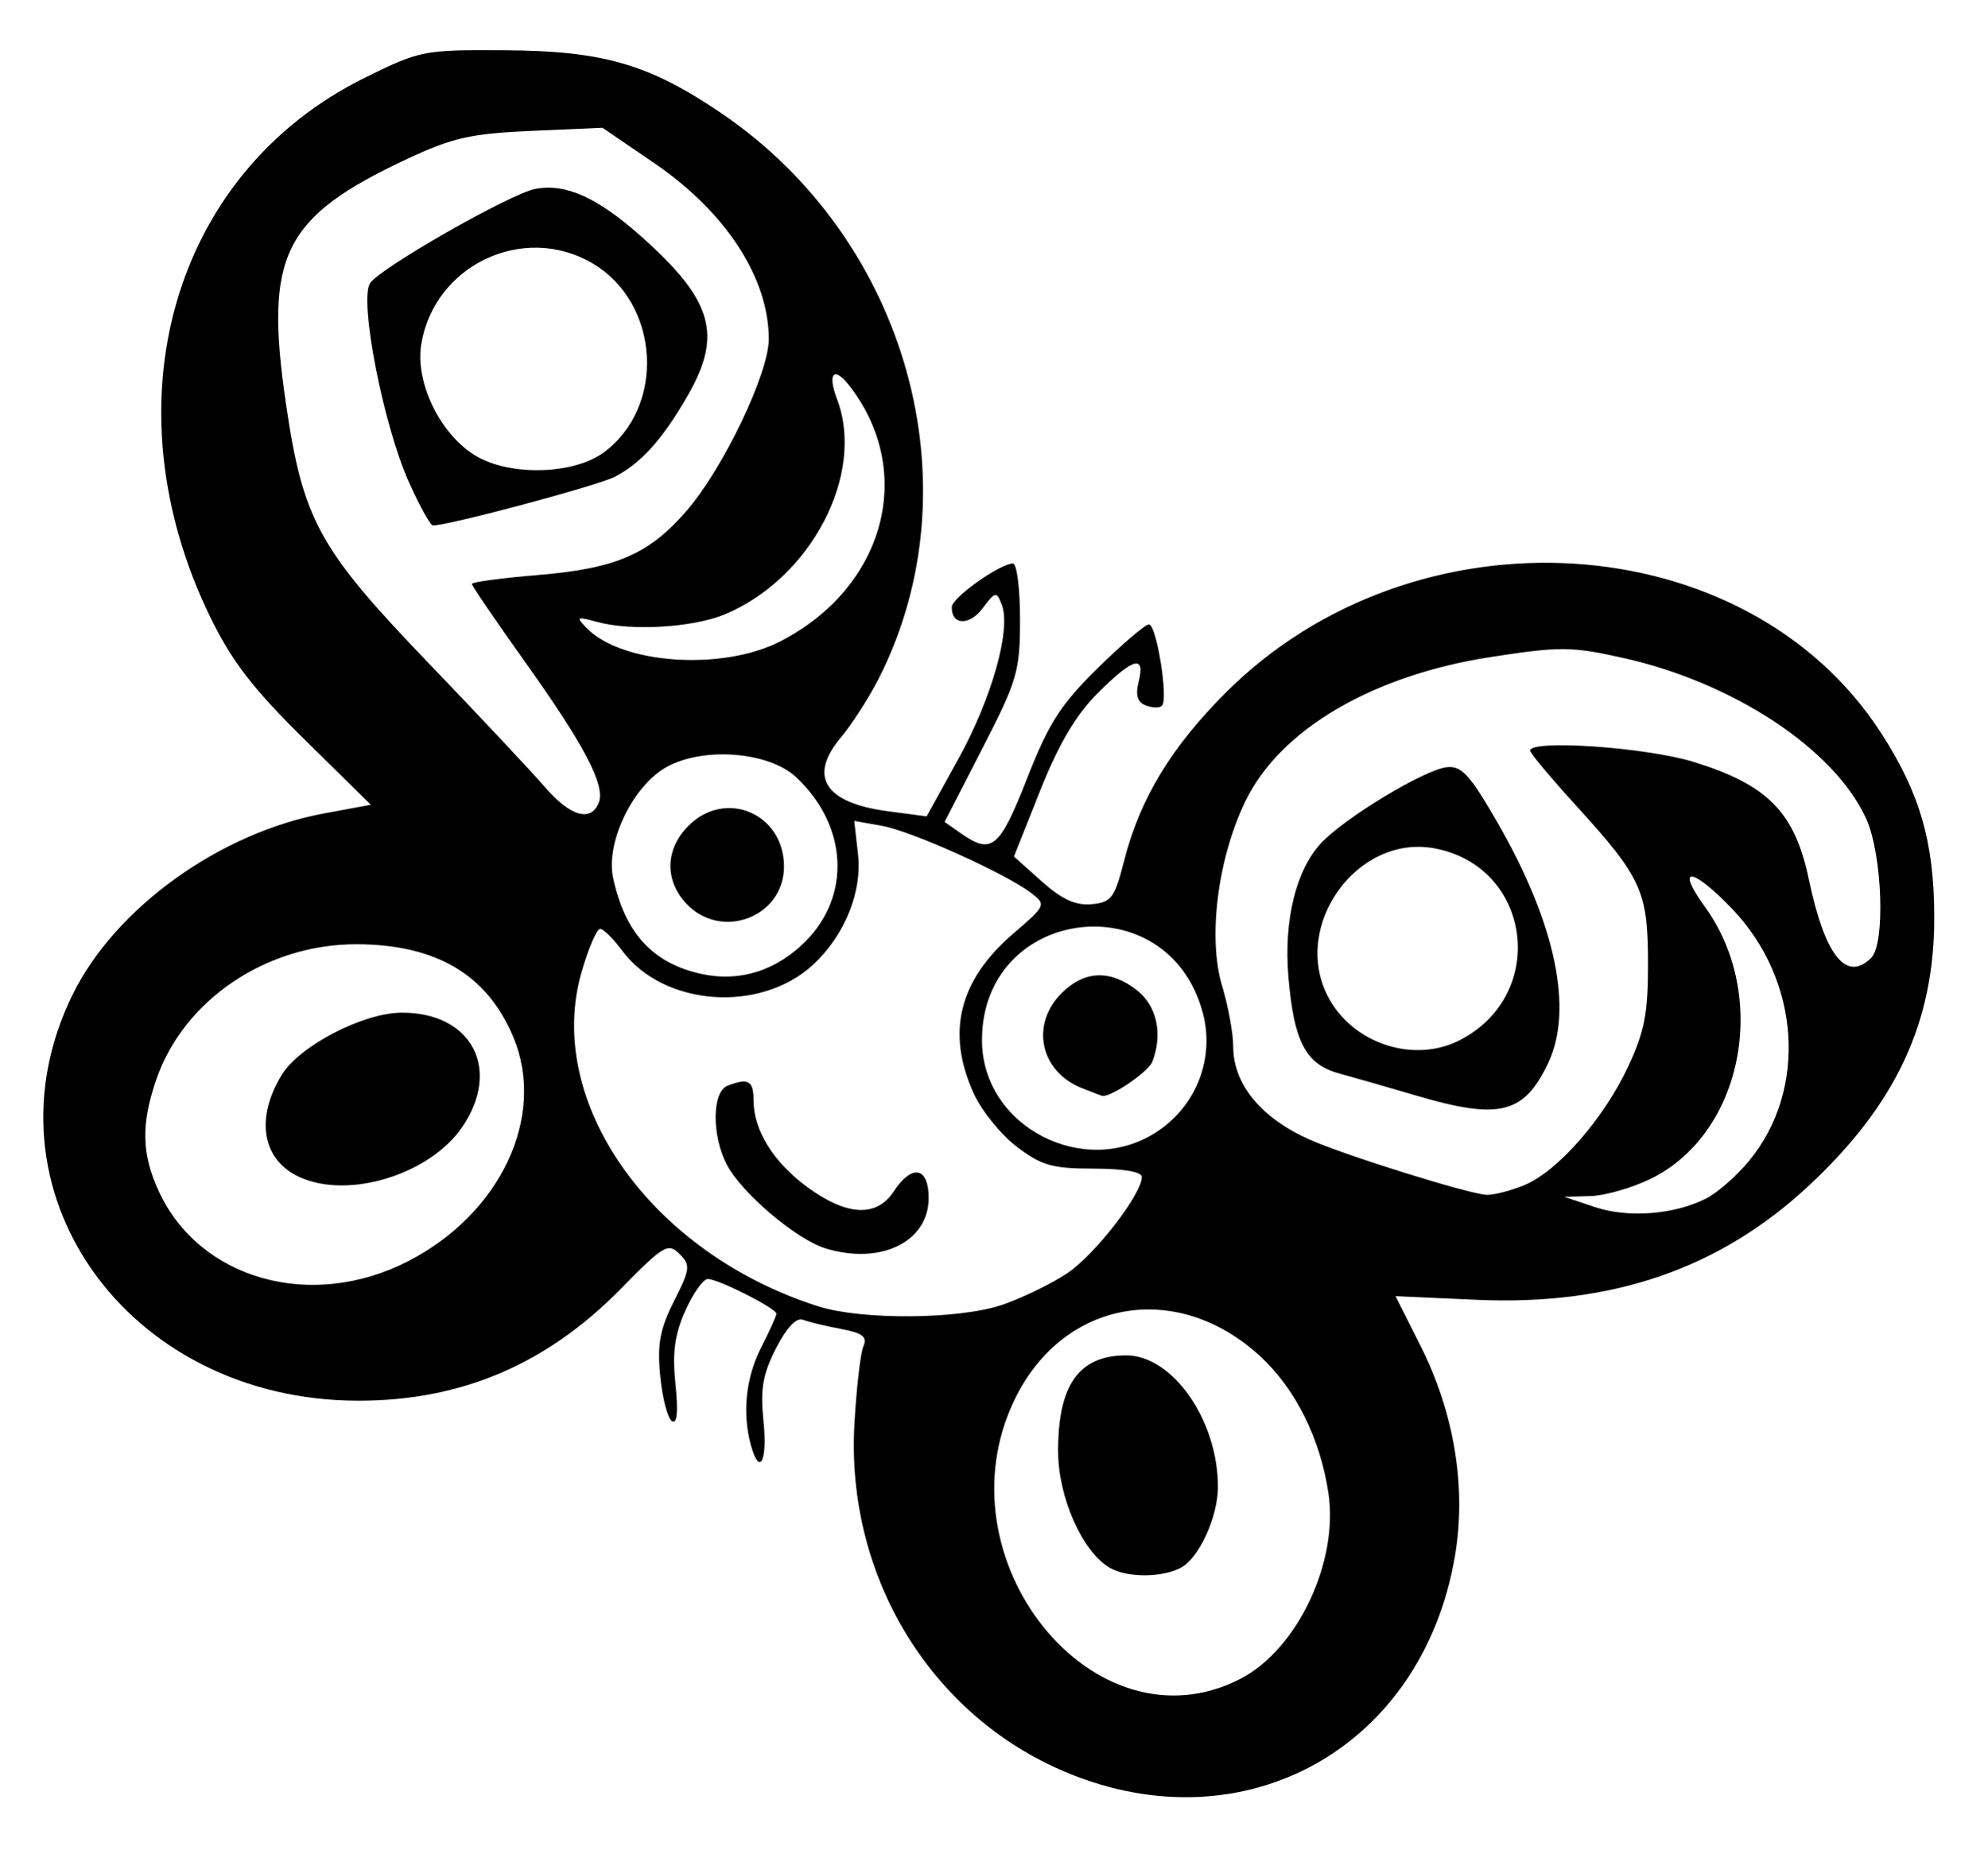
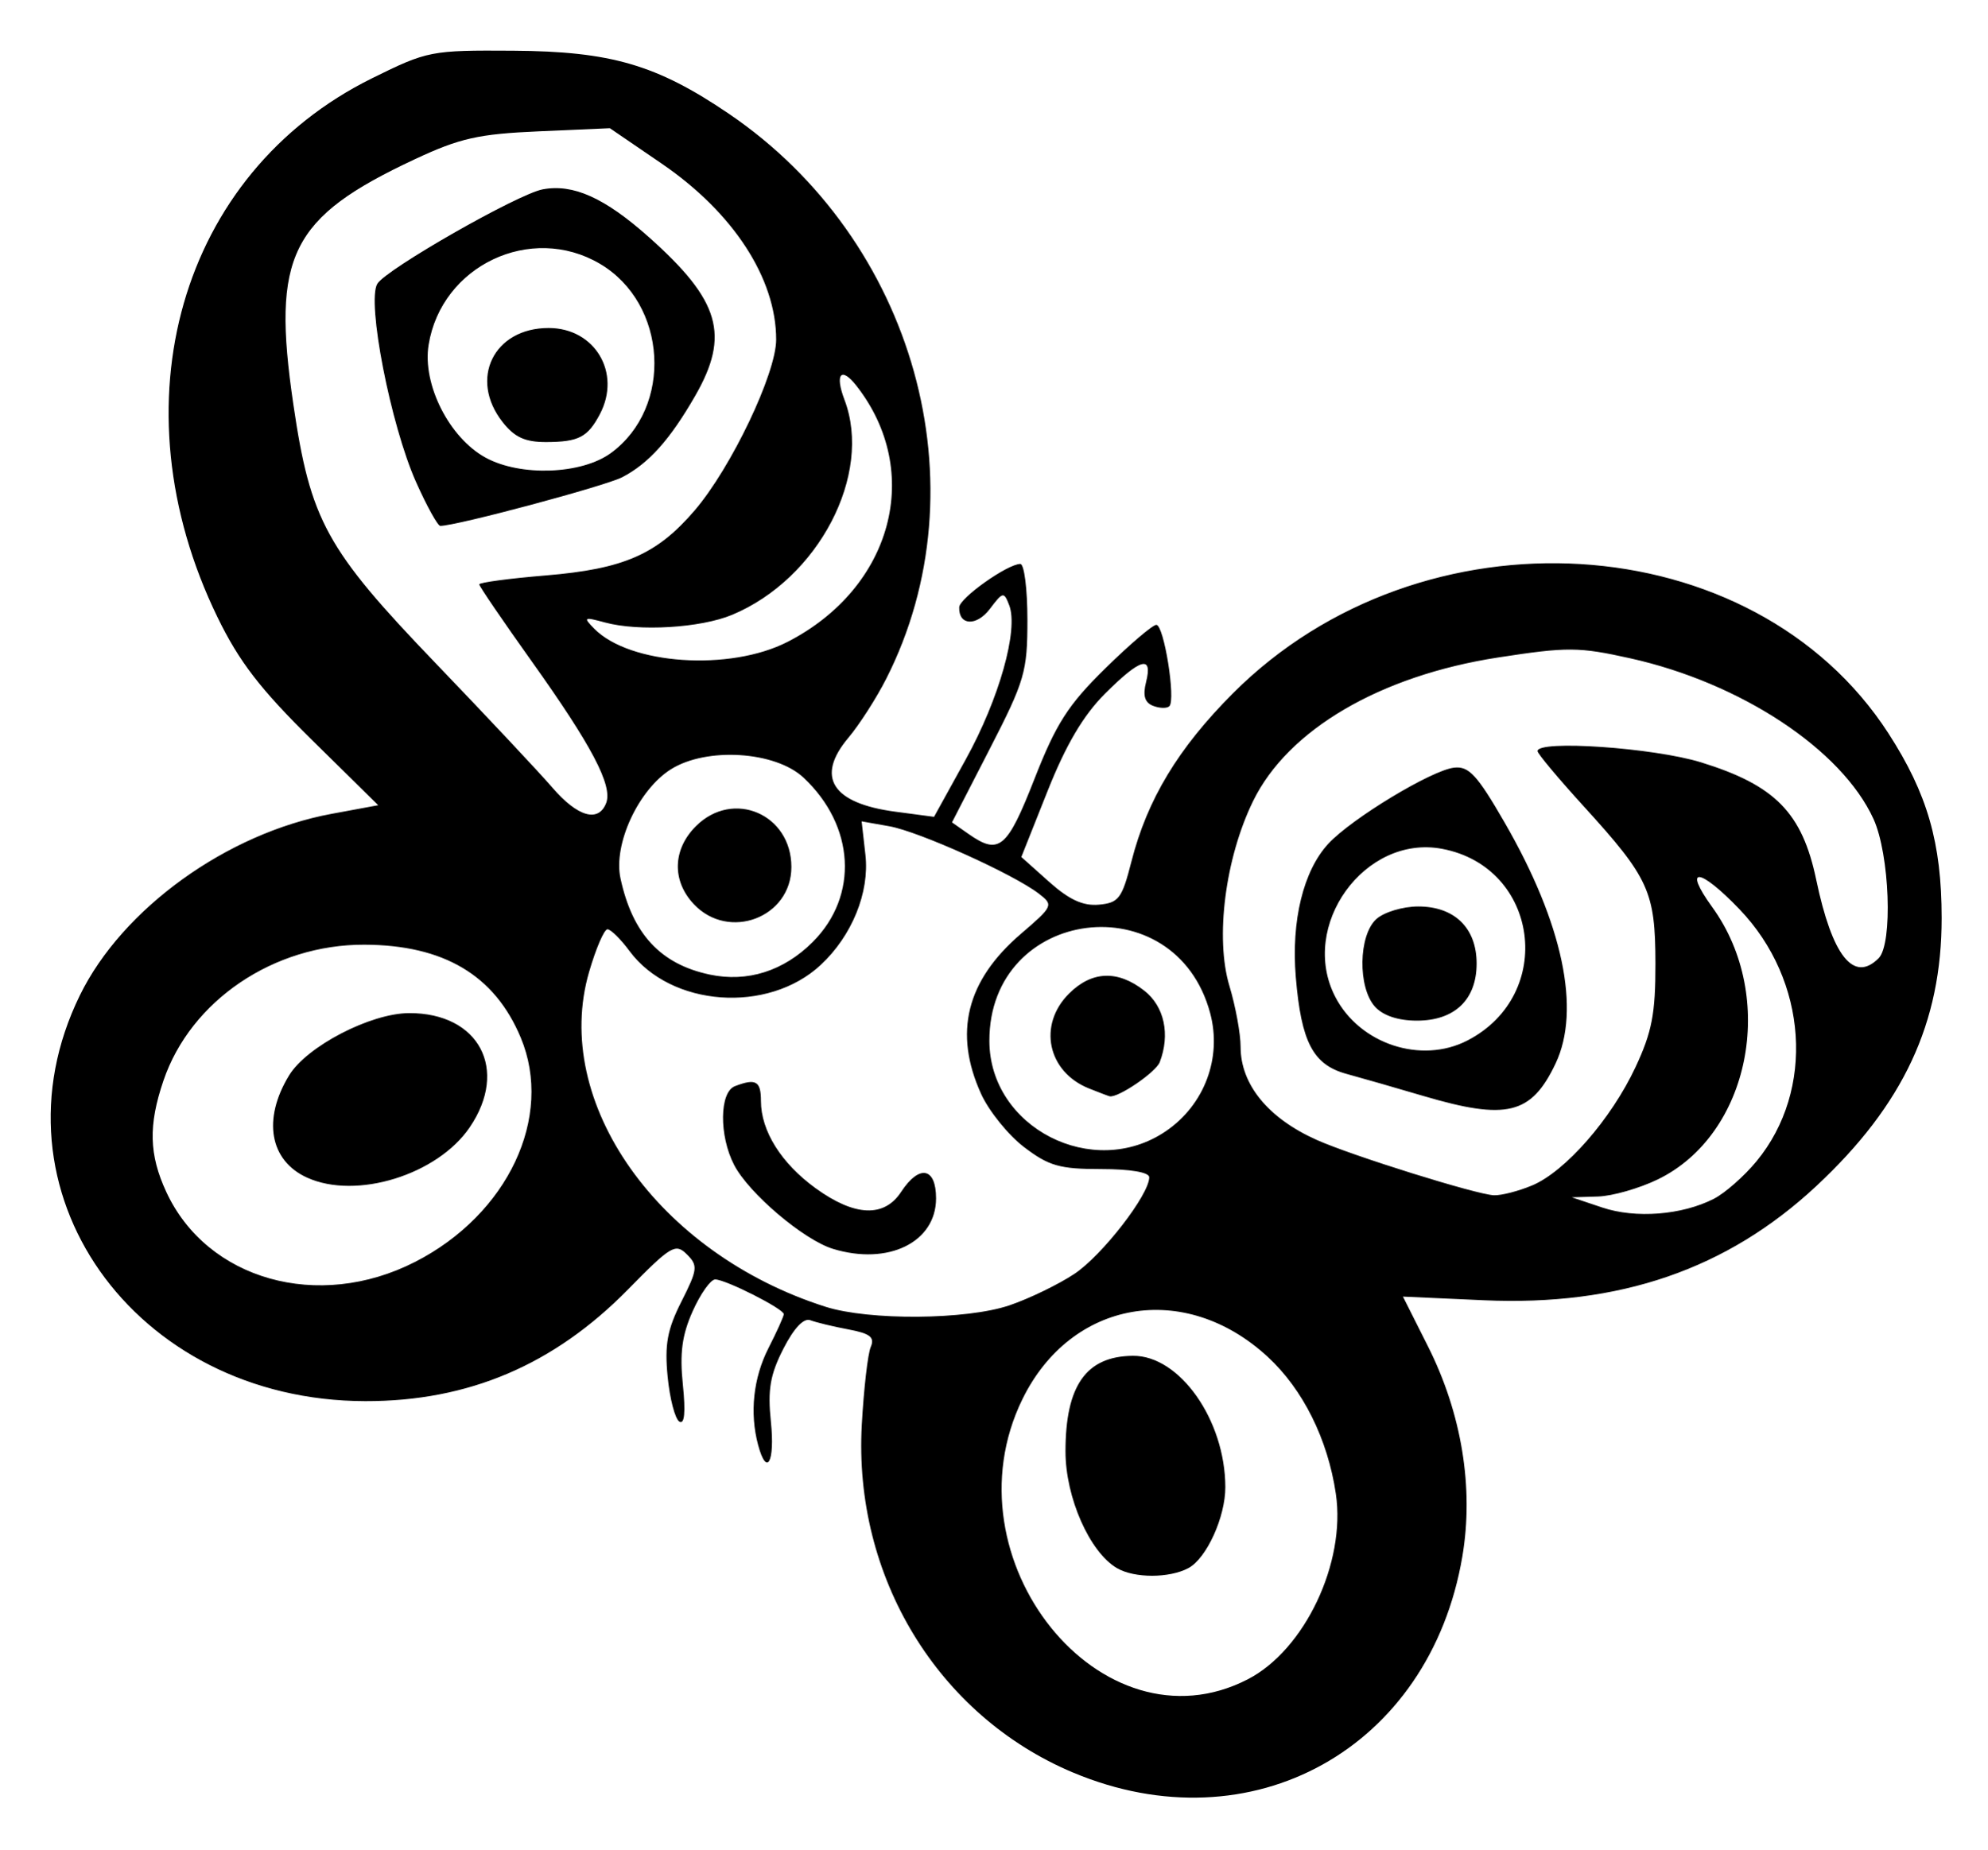
- <svg xmlns="http://www.w3.org/2000/svg" id="svg3025" version="1.1" width="261" height="243">
-   <defs id="defs3029" />
-   <path style="fill:#000000" d="m 139.97,232.813 c -17.77,-7.47 -28.859,-25.723 -27.754,-45.685 0.262,-4.729 0.791,-9.331 1.175,-10.226 0.549,-1.279 -0.077,-1.773 -2.932,-2.309 -1.997,-0.375 -4.246,-0.917 -4.997,-1.206 -0.87,-0.334 -2.159,1.029 -3.549,3.754 -1.737,3.406 -2.071,5.36 -1.635,9.583 0.548,5.308 -0.542,7.293 -1.678,3.055 -1.129,-4.213 -0.634,-8.822 1.37,-12.75 1.1,-2.156 2,-4.154 2,-4.44 0,-0.697 -7.632,-4.56 -9.009,-4.56 -0.599,0 -1.927,1.872 -2.951,4.16 -1.404,3.135 -1.723,5.513 -1.295,9.655 0.375,3.637 0.22,5.281 -0.46,4.861 -0.565,-0.349 -1.257,-3.006 -1.539,-5.905 -0.41,-4.216 -0.048,-6.191 1.81,-9.867 2.136,-4.229 2.193,-4.726 0.709,-6.209 -1.484,-1.484 -2.1,-1.116 -7.702,4.597 -9.743,9.935 -20.987,14.722 -34.523,14.697 C 16.52,183.962 -2.982,156.228 9.519,130.699 15.1,119.301 28.831,109.401 42.587,106.857 l 6.117,-1.131 -8.73,-8.598 C 33.197,90.453 30.428,86.852 27.595,81.03 13.956,53.006 22.65,22.699 47.91,10.215 55.188,6.618 55.632,6.531 66.418,6.602 c 12.833,0.084 18.856,1.843 28.328,8.275 24.455,16.607 33.481,48.979 20.691,74.217 -1.296,2.558 -3.539,6.056 -4.985,7.774 -4.338,5.155 -2.148,8.606 6.161,9.708 l 5.093,0.676 4.174,-7.561 c 4.384,-7.942 6.937,-17.01 5.699,-20.238 -0.694,-1.809 -0.829,-1.784 -2.534,0.476 -1.756,2.328 -4.119,2.205 -4.033,-0.209 0.043,-1.219 6.35,-5.691 8.027,-5.691 0.512,0 0.931,3.301 0.931,7.335 0,6.828 -0.342,8.001 -4.953,16.976 l -4.953,9.641 2.176,1.524 c 4.014,2.812 5.069,1.931 8.654,-7.23 2.842,-7.263 4.416,-9.722 9.275,-14.496 3.219,-3.163 6.249,-5.75 6.733,-5.75 0.999,0 2.575,9.827 1.714,10.688 -0.308,0.308 -1.265,0.289 -2.127,-0.042 -1.112,-0.427 -1.384,-1.335 -0.935,-3.124 0.905,-3.605 -0.732,-3.139 -5.41,1.54 -2.834,2.834 -5.106,6.688 -7.517,12.75 l -3.455,8.688 3.649,3.263 c 2.633,2.355 4.454,3.19 6.541,3 2.601,-0.237 3.031,-0.807 4.267,-5.659 2.079,-8.161 6.149,-14.907 13.341,-22.113 24.793,-24.841 68.352,-22.176 86.089,5.267 5.116,7.916 6.981,14.385 6.989,24.241 0.01,13.772 -5.023,24.553 -16.436,35.207 -11.752,10.971 -25.895,15.831 -43.73,15.026 l -10.589,-0.478 3.27,6.499 c 4.455,8.854 6.058,18.638 4.531,27.649 -4.275,25.228 -27.694,38.229 -51.123,28.38 z m 22.957,-12.261 c 7.469,-3.863 12.894,-15.306 11.553,-24.369 -1.063,-7.18 -4.32,-13.724 -8.957,-17.998 -10.918,-10.064 -25.819,-7.485 -32.209,5.574 -10.284,21.02 10.405,46.726 29.613,36.793 z m -17.187,-14.592 c -3.596,-2.096 -6.769,-9.284 -6.769,-15.334 0,-8.66 2.709,-12.506 8.85,-12.565 6.142,-0.058 12.127,8.442 12.144,17.25 0.008,3.935 -2.464,9.364 -4.844,10.637 -2.509,1.343 -7.087,1.348 -9.381,0.011 z m -14.137,-34.527 c 2.586,-0.878 6.422,-2.735 8.524,-4.126 3.642,-2.41 9.844,-10.411 9.844,-12.7 0,-0.658 -2.469,-1.079 -6.328,-1.079 -5.434,0 -6.862,-0.408 -10.109,-2.884 -2.08,-1.586 -4.622,-4.736 -5.65,-7 -3.634,-8.002 -1.931,-14.87 5.207,-20.998 4.269,-3.664 4.329,-3.799 2.38,-5.302 -3.322,-2.56 -15.756,-8.166 -19.637,-8.853 l -3.637,-0.644 0.498,4.414 c 0.554,4.918 -1.768,10.629 -5.876,14.45 -6.932,6.447 -19.684,5.515 -25.119,-1.837 -1.157,-1.565 -2.457,-2.846 -2.888,-2.846 -0.431,0 -1.516,2.518 -2.411,5.597 -4.976,17.118 9.065,37.001 31.071,43.998 5.726,1.82 18.506,1.719 24.132,-0.191 z m -23.172,-7.423 c -3.846,-1.175 -11.057,-7.3 -12.986,-11.031 -1.986,-3.841 -1.927,-9.562 0.108,-10.342 2.751,-1.056 3.418,-0.676 3.418,1.943 0,3.939 2.668,8.197 7.186,11.47 5.125,3.712 8.996,3.878 11.222,0.48 2.387,-3.643 4.592,-3.237 4.592,0.845 0,5.772 -6.285,8.852 -13.54,6.635 z m -54.898,1.721 c 12.202,-6.234 18.243,-19.051 13.89,-29.47 -3.428,-8.204 -10.108,-12.175 -20.543,-12.21 -11.897,-0.04 -22.8,7.337 -26.382,17.85 -1.997,5.862 -1.9,9.729 0.368,14.628 5.355,11.566 19.977,15.684 32.667,9.201 z M 39.37,154.656 c -4.927,-2.231 -5.89,-7.67 -2.377,-13.431 2.333,-3.827 10.706,-8.171 15.777,-8.186 9.175,-0.027 13.114,7.407 7.95,15.005 -4.242,6.243 -14.887,9.539 -21.35,6.611 z m 184.76,2.776 c 1.463,-0.748 3.987,-2.971 5.609,-4.938 7.703,-9.345 6.732,-23.733 -2.234,-33.09 -5.278,-5.508 -7.503,-5.695 -3.596,-0.301 8.581,11.845 4.962,29.923 -7.164,35.793 -2.423,1.173 -5.951,2.18 -7.84,2.238 l -3.434,0.105 4,1.341 c 4.389,1.471 10.473,0.995 14.66,-1.148 z m -23.878,-1.75 c 4.362,-1.826 10.387,-8.716 13.582,-15.533 2.164,-4.616 2.632,-7.049 2.621,-13.62 -0.015,-9.446 -0.827,-11.226 -9.419,-20.662 -3.336,-3.664 -6.066,-6.926 -6.066,-7.25 0,-1.496 15.249,-0.446 21.483,1.479 9.727,3.005 13.277,6.624 15.12,15.416 2.106,10.045 4.923,13.591 8.197,10.317 1.888,-1.888 1.454,-13.65 -0.675,-18.3 -4.179,-9.128 -17.412,-17.87 -31.94,-21.102 -6.763,-1.505 -8.261,-1.514 -17.35,-0.113 -15.527,2.394 -27.636,9.499 -32.208,18.897 -3.653,7.509 -4.986,17.971 -3.093,24.264 0.806,2.679 1.466,6.275 1.466,7.99 0,4.951 3.622,9.383 9.997,12.233 4.662,2.084 21.04,7.2 23.285,7.272 0.98,0.032 3.23,-0.548 5,-1.289 z m -14.282,-11.76 c -3.575,-1.056 -8.113,-2.36 -10.085,-2.897 -4.396,-1.199 -5.952,-4.169 -6.666,-12.727 -0.616,-7.388 0.993,-13.972 4.28,-17.517 3.076,-3.318 13.552,-9.654 16.515,-9.989 1.943,-0.22 3.039,0.973 6.651,7.237 7.637,13.245 10.027,24.57 6.675,31.633 -3.18,6.702 -6.414,7.495 -17.37,4.26 z m 5.802,-7.291 c 11.629,-6.014 9.399,-22.786 -3.348,-25.177 -10.162,-1.906 -18.837,10.132 -14.017,19.453 3.208,6.204 11.287,8.867 17.365,5.724 z m -39.627,11.925 c 5.083,-3.454 7.407,-9.654 5.823,-15.536 -4.59,-17.046 -29.011,-13.964 -28.994,3.66 0.011,11.397 13.615,18.369 23.171,11.876 z m -10.084,-5.617 c -5.45,-2.179 -6.753,-8.338 -2.636,-12.455 3,-3 6.415,-3.131 9.911,-0.382 2.62,2.061 3.41,5.743 2.014,9.383 -0.508,1.325 -5.483,4.713 -6.579,4.481 -0.165,-0.035 -1.384,-0.497 -2.709,-1.027 z m -36.288,-19.246 c 6.065,-6.065 5.544,-15.28 -1.222,-21.601 -3.708,-3.464 -12.717,-4.029 -17.399,-1.091 -4.276,2.683 -7.594,9.853 -6.63,14.328 1.573,7.305 5.254,11.276 11.723,12.647 4.947,1.048 9.704,-0.458 13.528,-4.282 z m -15.629,-4.978 c -2.884,-3.07 -2.772,-7.179 0.28,-10.231 4.877,-4.877 12.545,-1.6 12.545,5.36 0,6.639 -8.229,9.764 -12.826,4.871 z M 78.644,105.439 c 0.876,-2.283 -1.884,-7.536 -9.768,-18.596 -3.798,-5.328 -6.905,-9.887 -6.905,-10.132 0,-0.245 3.938,-0.772 8.75,-1.173 10.238,-0.851 14.593,-2.755 19.551,-8.548 4.793,-5.6 10.699,-17.982 10.699,-22.432 0,-8.043 -5.627,-16.695 -15.04,-23.127 l -6.803,-4.648 -9.329,0.41 c -7.938,0.349 -10.369,0.896 -16.303,3.675 -16.324,7.644 -18.806,12.65 -15.944,32.161 2.246,15.312 4.302,19.057 18.676,34.025 6.733,7.012 13.641,14.374 15.351,16.362 3.306,3.843 6.063,4.632 7.065,2.022 z M 53.675,63.28 c -3.335,-7.468 -6.509,-23.731 -5.086,-26.062 1.174,-1.922 18.417,-11.771 21.711,-12.4 3.996,-0.764 8.153,1.108 13.963,6.286 9.34,8.325 10.659,12.852 6.072,20.839 -3.308,5.759 -6.108,8.884 -9.577,10.689 -2.229,1.16 -21.78,6.393 -23.901,6.397 -0.337,7.2e-4 -1.769,-2.586 -3.181,-5.749 z m 25.582,-3.817 c 8.231,-6.009 7.438,-19.644 -1.447,-24.875 -9.048,-5.327 -20.796,0.238 -22.486,10.651 -0.844,5.199 2.71,12.227 7.5,14.833 4.588,2.496 12.586,2.199 16.433,-0.609 z m 23.243,24.788 c 13.769,-7.092 17.851,-22.353 9.001,-33.647 -1.996,-2.547 -2.847,-1.535 -1.559,1.853 3.734,9.822 -3.414,23.518 -14.747,28.253 -4.143,1.731 -12.261,2.219 -16.725,1.005 -2.767,-0.752 -2.875,-0.689 -1.397,0.817 4.651,4.739 17.834,5.63 25.426,1.719 z" id="path3035" />
+ <svg xmlns="http://www.w3.org/2000/svg" id="svg2985" version="1.1" width="261" height="243">
+   <defs id="defs2989" />
+   <path style="fill:#000000" d="m 140.941,232.872 c -17.77,-7.47 -28.859,-25.723 -27.754,-45.685 0.262,-4.729 0.791,-9.331 1.175,-10.226 0.549,-1.279 -0.077,-1.773 -2.932,-2.309 -1.997,-0.375 -4.246,-0.917 -4.997,-1.206 -0.87,-0.334 -2.159,1.029 -3.549,3.754 -1.737,3.406 -2.071,5.36 -1.635,9.583 0.548,5.308 -0.542,7.293 -1.678,3.055 -1.129,-4.213 -0.634,-8.822 1.37,-12.75 1.1,-2.156 2,-4.154 2,-4.44 0,-0.697 -7.632,-4.56 -9.009,-4.56 -0.599,0 -1.927,1.872 -2.951,4.16 -1.404,3.135 -1.723,5.513 -1.295,9.655 0.375,3.637 0.22,5.281 -0.46,4.861 -0.565,-0.349 -1.257,-3.006 -1.539,-5.905 -0.41,-4.216 -0.048,-6.191 1.81,-9.867 2.136,-4.229 2.193,-4.726 0.709,-6.209 -1.484,-1.484 -2.1,-1.116 -7.702,4.597 -9.743,9.935 -20.987,14.722 -34.523,14.697 -30.491,-0.055 -49.992,-27.789 -37.491,-53.319 5.581,-11.398 19.313,-21.298 33.068,-23.842 l 6.117,-1.131 -8.73,-8.598 C 34.167,90.512 31.399,86.912 28.565,81.089 14.926,53.065 23.621,22.758 48.88,10.274 56.158,6.677 56.602,6.591 67.389,6.661 c 12.833,0.084 18.856,1.843 28.328,8.275 24.455,16.607 33.481,48.979 20.691,74.217 -1.296,2.558 -3.539,6.056 -4.985,7.774 -4.338,5.155 -2.148,8.606 6.161,9.708 l 5.093,0.676 4.174,-7.561 c 4.384,-7.942 6.937,-17.01 5.699,-20.238 -0.694,-1.809 -0.829,-1.784 -2.534,0.476 -1.756,2.328 -4.119,2.205 -4.033,-0.209 0.043,-1.219 6.35,-5.691 8.027,-5.691 0.512,0 0.931,3.301 0.931,7.335 0,6.828 -0.342,8.001 -4.953,16.976 l -4.953,9.641 2.176,1.524 c 4.014,2.812 5.069,1.931 8.654,-7.23 2.842,-7.263 4.416,-9.722 9.275,-14.496 3.219,-3.163 6.249,-5.75 6.733,-5.75 0.999,0 2.575,9.827 1.714,10.688 -0.308,0.308 -1.265,0.289 -2.127,-0.042 -1.112,-0.427 -1.384,-1.335 -0.935,-3.124 0.905,-3.605 -0.732,-3.139 -5.41,1.54 -2.834,2.834 -5.106,6.688 -7.517,12.75 l -3.455,8.688 3.649,3.263 c 2.633,2.355 4.454,3.19 6.541,3 2.601,-0.237 3.031,-0.807 4.267,-5.659 2.079,-8.161 6.149,-14.907 13.341,-22.113 24.793,-24.841 68.352,-22.176 86.089,5.267 5.116,7.916 6.981,14.385 6.989,24.241 0.01,13.772 -5.023,24.553 -16.436,35.207 -11.752,10.971 -25.895,15.831 -43.73,15.026 l -10.589,-0.478 3.27,6.499 c 4.455,8.854 6.058,18.638 4.531,27.649 -4.275,25.228 -27.694,38.229 -51.123,28.38 z m 22.957,-12.261 c 7.469,-3.863 12.894,-15.306 11.553,-24.369 -1.063,-7.18 -4.32,-13.724 -8.957,-17.998 -10.918,-10.064 -25.819,-7.485 -32.209,5.574 -10.284,21.02 10.405,46.726 29.613,36.793 z m -17.187,-14.592 c -3.596,-2.096 -6.769,-9.284 -6.769,-15.334 0,-8.66 2.709,-12.506 8.85,-12.565 6.142,-0.058 12.127,8.442 12.144,17.25 0.008,3.935 -2.464,9.364 -4.844,10.637 -2.509,1.343 -7.087,1.348 -9.381,0.011 z m -14.137,-34.527 c 2.586,-0.878 6.422,-2.735 8.524,-4.126 3.642,-2.41 9.844,-10.411 9.844,-12.7 0,-0.658 -2.469,-1.079 -6.328,-1.079 -5.434,0 -6.862,-0.408 -10.109,-2.884 -2.08,-1.586 -4.622,-4.736 -5.65,-7 -3.634,-8.002 -1.931,-14.87 5.207,-20.998 4.269,-3.664 4.329,-3.799 2.38,-5.302 -3.322,-2.56 -15.756,-8.166 -19.637,-8.853 l -3.637,-0.644 0.498,4.414 c 0.554,4.918 -1.768,10.629 -5.876,14.45 -6.932,6.447 -19.684,5.515 -25.119,-1.837 -1.157,-1.566 -2.457,-2.846 -2.888,-2.846 -0.431,0 -1.516,2.518 -2.411,5.597 -4.976,17.118 9.065,37.001 31.071,43.998 5.726,1.82 18.506,1.719 24.132,-0.191 z m -23.172,-7.423 c -3.846,-1.175 -11.057,-7.3 -12.986,-11.031 -1.986,-3.841 -1.927,-9.562 0.108,-10.342 2.751,-1.056 3.418,-0.676 3.418,1.943 0,3.939 2.668,8.197 7.186,11.47 5.125,3.712 8.996,3.878 11.222,0.48 2.387,-3.643 4.592,-3.237 4.592,0.845 0,5.772 -6.285,8.852 -13.54,6.635 z m -54.898,1.721 c 12.202,-6.234 18.243,-19.051 13.89,-29.47 -3.428,-8.204 -10.108,-12.175 -20.543,-12.21 -11.897,-0.04 -22.8,7.337 -26.382,17.85 -1.997,5.862 -1.9,9.729 0.368,14.628 5.355,11.566 19.977,15.684 32.667,9.201 z m -14.163,-11.075 c -4.927,-2.231 -5.89,-7.67 -2.377,-13.431 2.333,-3.827 10.706,-8.171 15.777,-8.186 9.175,-0.027 13.114,7.407 7.95,15.005 -4.242,6.243 -14.887,9.539 -21.35,6.611 z m 184.76,2.776 c 1.463,-0.748 3.987,-2.971 5.609,-4.938 7.703,-9.345 6.732,-23.733 -2.234,-33.09 -5.278,-5.508 -7.503,-5.695 -3.596,-0.301 8.581,11.845 4.962,29.923 -7.164,35.793 -2.423,1.173 -5.951,2.18 -7.84,2.238 l -3.434,0.105 4,1.341 c 4.389,1.471 10.473,0.995 14.66,-1.148 z m -23.878,-1.75 c 4.362,-1.826 10.387,-8.716 13.582,-15.533 2.164,-4.616 2.632,-7.049 2.621,-13.62 -0.015,-9.446 -0.827,-11.226 -9.419,-20.662 -3.336,-3.664 -6.066,-6.926 -6.066,-7.25 0,-1.496 15.249,-0.446 21.483,1.479 9.727,3.005 13.277,6.624 15.12,15.416 2.106,10.045 4.923,13.591 8.197,10.317 1.888,-1.888 1.454,-13.65 -0.675,-18.3 -4.179,-9.128 -17.412,-17.87 -31.94,-21.102 -6.763,-1.505 -8.261,-1.514 -17.35,-0.113 -15.527,2.394 -27.636,9.499 -32.208,18.897 -3.653,7.509 -4.986,17.971 -3.093,24.264 0.806,2.679 1.466,6.275 1.466,7.99 0,4.951 3.622,9.383 9.997,12.233 4.662,2.084 21.04,7.2 23.285,7.272 0.98,0.032 3.23,-0.548 5,-1.289 z m -14.282,-11.76 c -3.575,-1.056 -8.113,-2.36 -10.085,-2.897 -4.396,-1.199 -5.952,-4.169 -6.666,-12.727 -0.616,-7.388 0.993,-13.972 4.28,-17.517 3.076,-3.318 13.552,-9.654 16.515,-9.989 1.943,-0.22 3.039,0.973 6.651,7.237 7.637,13.245 10.027,24.57 6.675,31.633 -3.18,6.702 -6.414,7.495 -17.37,4.26 z m 5.802,-7.291 c 11.629,-6.014 9.399,-22.786 -3.348,-25.177 -10.162,-1.906 -18.837,10.132 -14.017,19.453 3.208,6.204 11.287,8.867 17.365,5.724 z m -12.147,-4.431 c -2.284,-2.524 -2.181,-9.386 0.174,-11.516 1.006,-0.91 3.481,-1.655 5.5,-1.655 4.778,0 7.671,2.829 7.671,7.5 0,4.742 -2.885,7.5 -7.845,7.5 -2.455,0 -4.443,-0.661 -5.5,-1.829 z m -27.48,16.356 c 5.083,-3.454 7.407,-9.654 5.823,-15.536 -4.59,-17.046 -29.011,-13.964 -28.994,3.66 0.011,11.397 13.615,18.369 23.171,11.876 z m -10.084,-5.617 c -5.45,-2.179 -6.753,-8.338 -2.636,-12.455 3,-3 6.415,-3.131 9.911,-0.382 2.62,2.061 3.41,5.743 2.014,9.383 -0.508,1.325 -5.483,4.713 -6.579,4.481 -0.165,-0.035 -1.384,-0.497 -2.709,-1.027 z m -36.288,-19.246 c 6.065,-6.065 5.544,-15.28 -1.222,-21.601 -3.708,-3.464 -12.717,-4.029 -17.399,-1.091 -4.276,2.683 -7.594,9.853 -6.63,14.328 1.573,7.305 5.254,11.276 11.723,12.647 4.947,1.048 9.704,-0.458 13.528,-4.282 z m -15.629,-4.978 c -2.884,-3.07 -2.772,-7.179 0.28,-10.231 4.877,-4.877 12.545,-1.6 12.545,5.36 0,6.639 -8.229,9.764 -12.826,4.871 z M 79.614,105.498 c 0.876,-2.283 -1.884,-7.536 -9.768,-18.596 -3.798,-5.328 -6.905,-9.887 -6.905,-10.132 0,-0.245 3.938,-0.773 8.75,-1.173 10.238,-0.851 14.593,-2.755 19.551,-8.548 4.793,-5.6 10.699,-17.982 10.699,-22.432 0,-8.043 -5.627,-16.695 -15.04,-23.127 l -6.803,-4.648 -9.329,0.41 c -7.938,0.349 -10.369,0.896 -16.303,3.675 -16.324,7.644 -18.806,12.65 -15.944,32.161 2.246,15.312 4.302,19.057 18.676,34.025 6.733,7.012 13.641,14.374 15.351,16.362 3.306,3.843 6.063,4.632 7.065,2.022 z M 54.646,63.339 C 51.31,55.87 48.137,39.608 49.56,37.277 50.734,35.355 67.977,25.506 71.271,24.877 c 3.996,-0.764 8.153,1.108 13.963,6.286 9.34,8.325 10.659,12.852 6.072,20.839 -3.308,5.759 -6.108,8.884 -9.577,10.689 -2.229,1.16 -21.78,6.393 -23.901,6.397 -0.337,7.12e-4 -1.769,-2.586 -3.181,-5.749 z m 25.582,-3.817 c 8.231,-6.009 7.438,-19.644 -1.447,-24.875 -9.048,-5.327 -20.796,0.238 -22.486,10.651 -0.844,5.199 2.71,12.227 7.5,14.833 4.588,2.496 12.586,2.199 16.433,-0.609 z M 66.013,55.454 c -4.454,-5.662 -1.178,-12.365 6.043,-12.365 6.076,0 9.586,5.898 6.734,11.316 -1.594,3.028 -2.788,3.651 -7.028,3.669 -2.792,0.012 -4.176,-0.619 -5.75,-2.62 z m 37.457,28.855 c 13.769,-7.092 17.851,-22.353 9.001,-33.647 -1.996,-2.547 -2.847,-1.535 -1.559,1.853 3.734,9.822 -3.414,23.518 -14.747,28.253 -4.143,1.731 -12.261,2.219 -16.725,1.005 -2.767,-0.752 -2.875,-0.689 -1.397,0.817 4.651,4.739 17.834,5.63 25.426,1.719 z" id="path2995" />
</svg>
